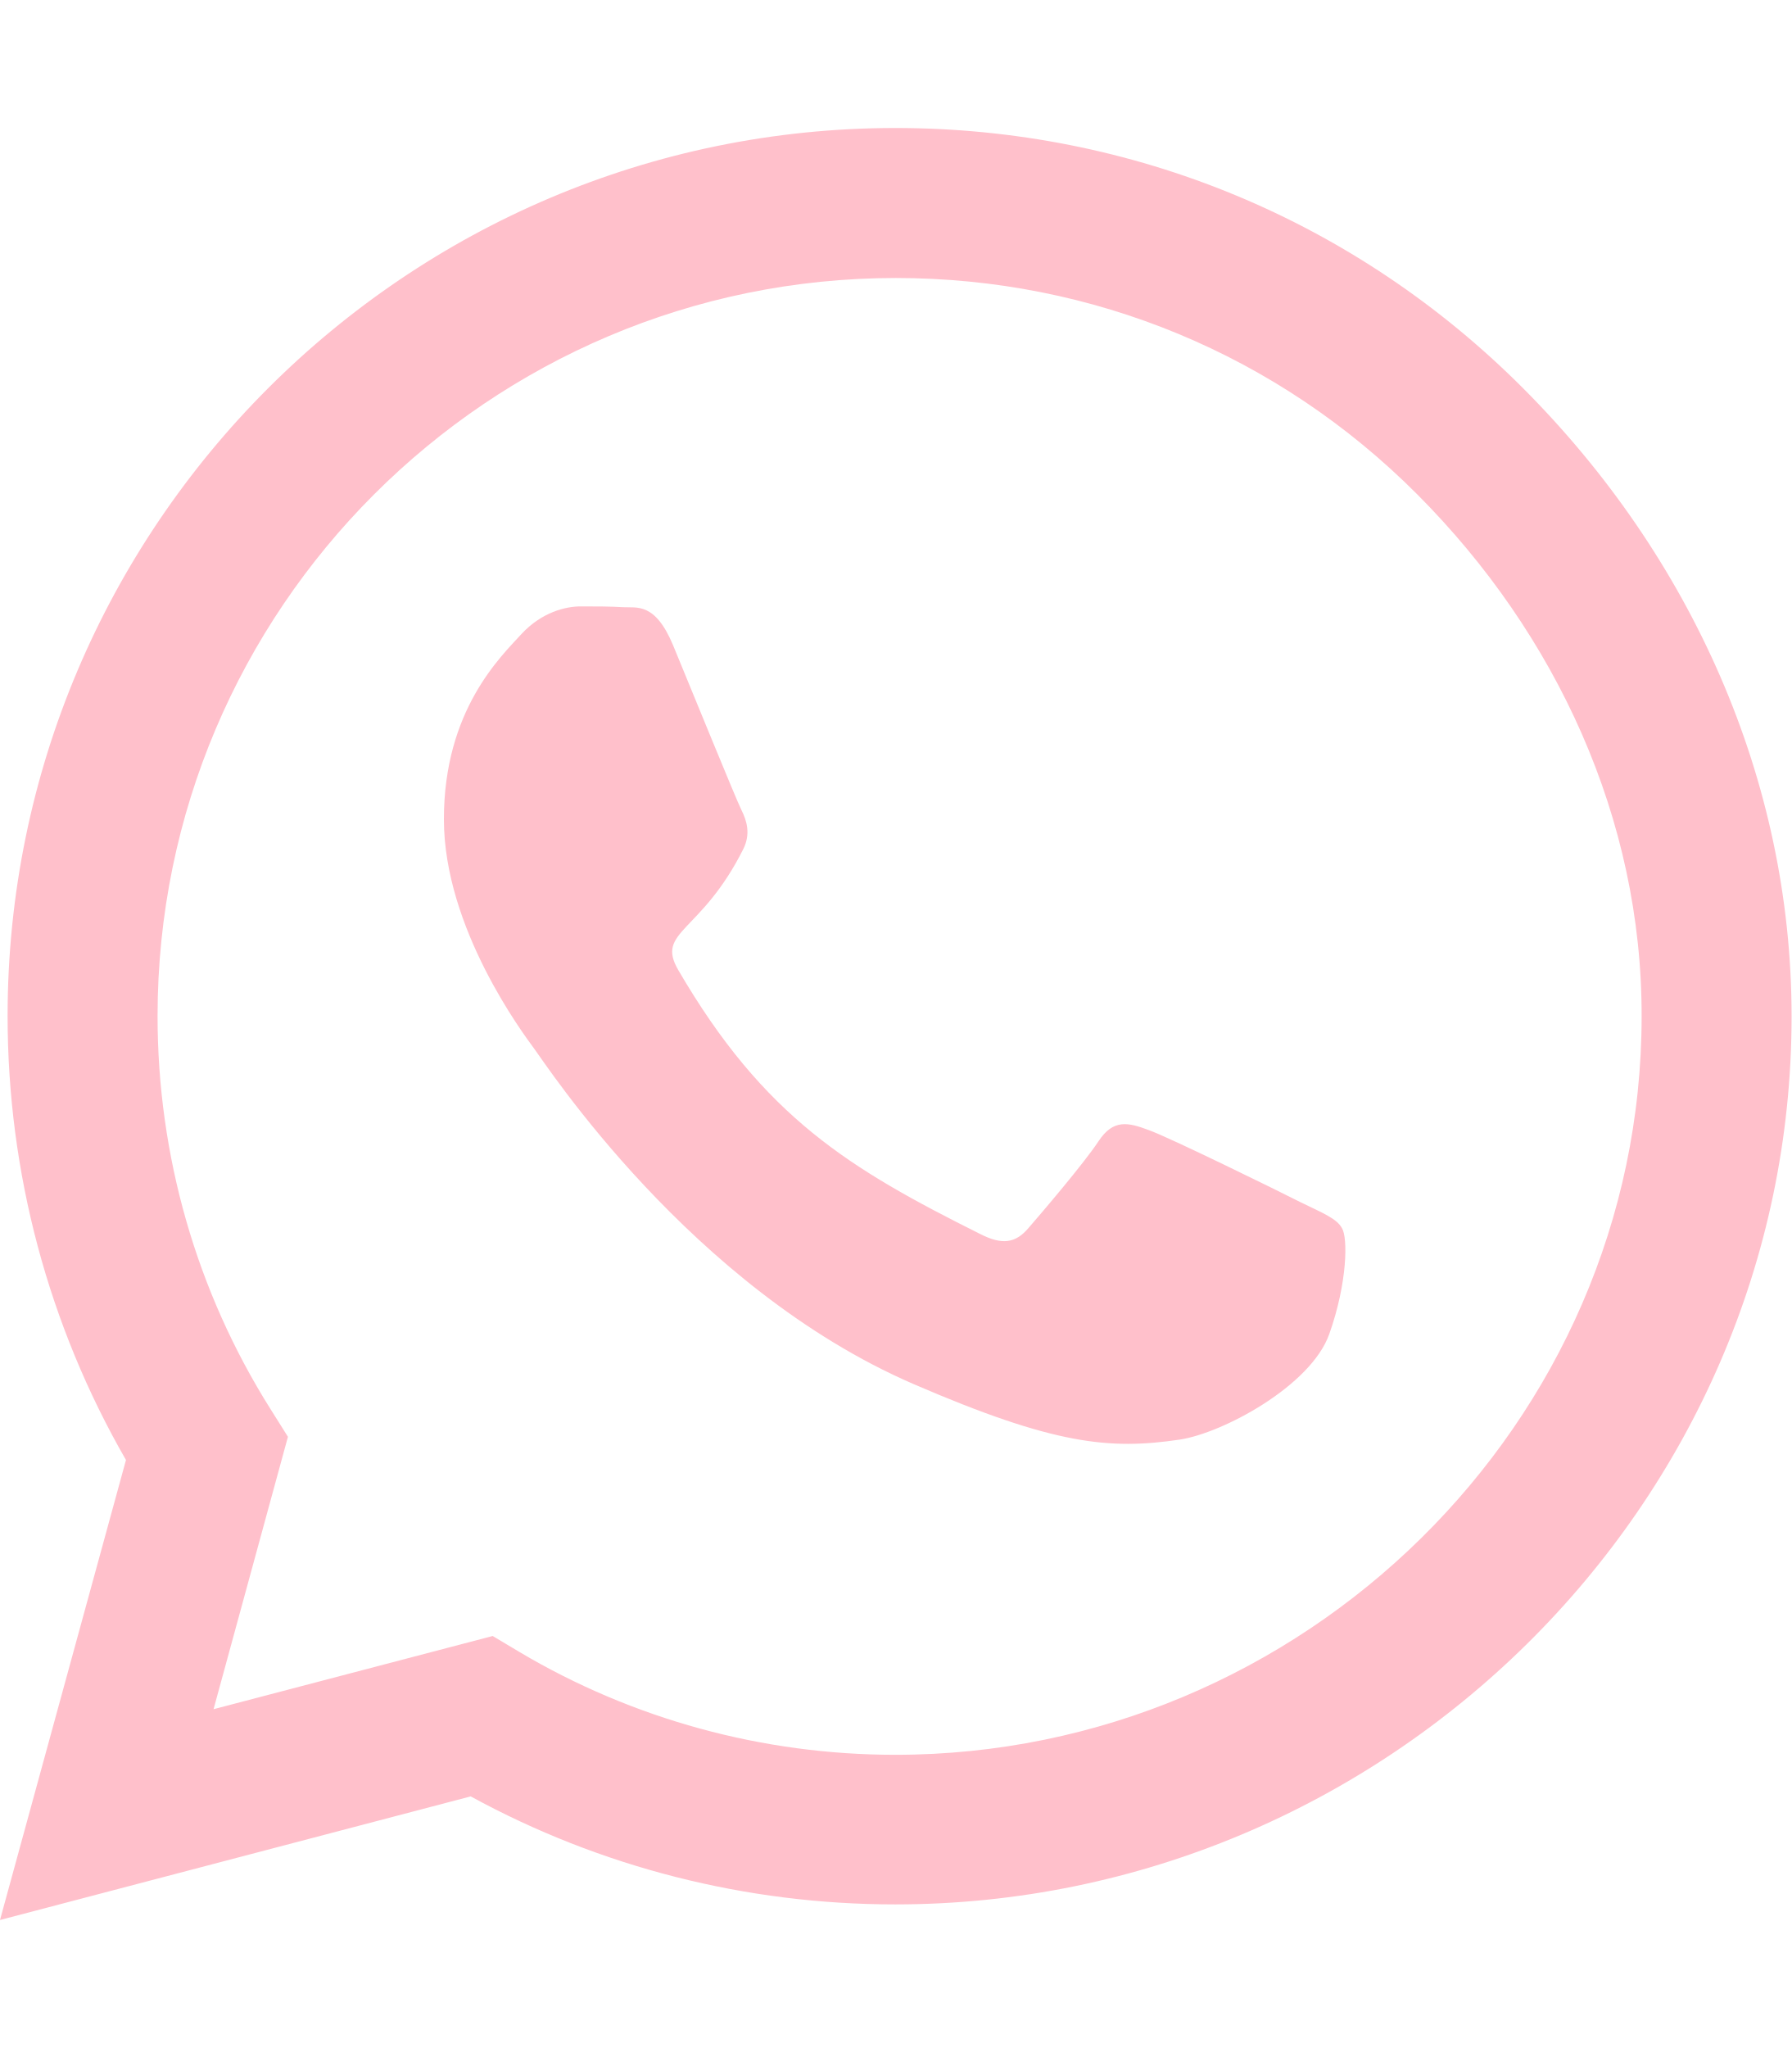
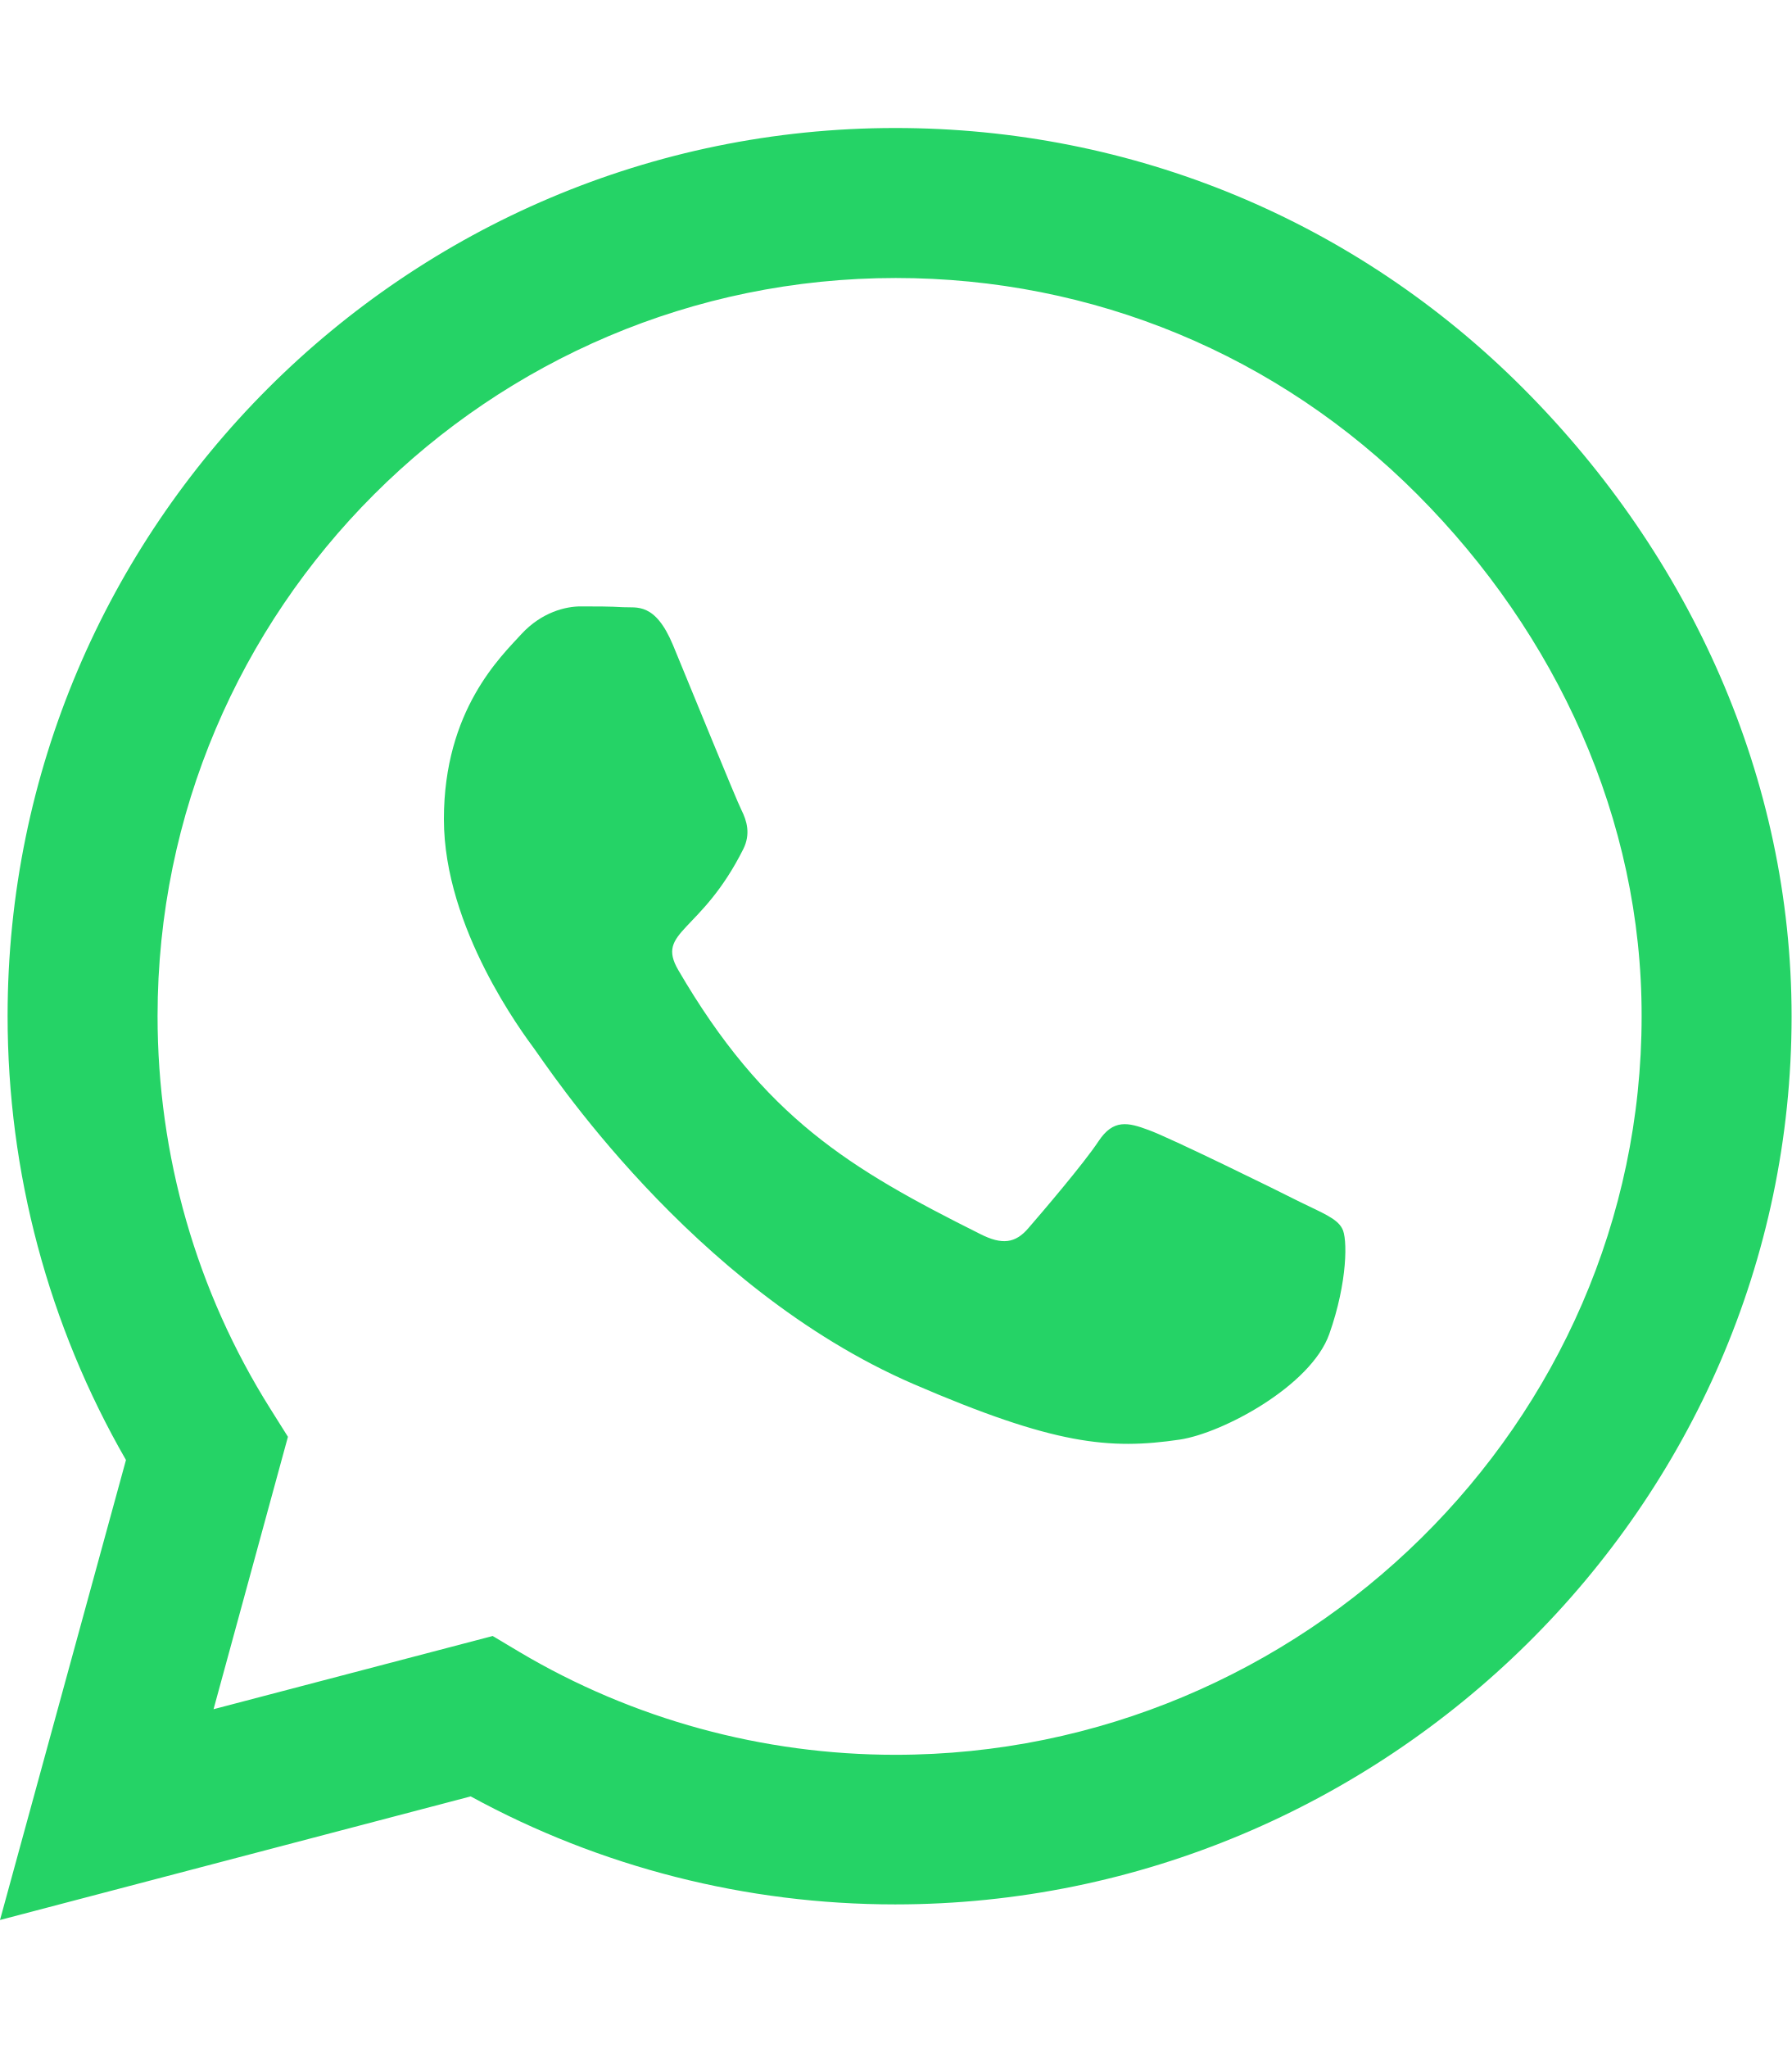
<svg xmlns="http://www.w3.org/2000/svg" viewBox="0 0 448 512">
-   <path fill="pink" d="M380.9 97.1C339 55.1 283.2 32 223.9 32c-122.4 0-222 99.6-222 222 0 39.1 10.2 77.3 29.6 111L0 480l117.7-30.9c32.4 17.7 68.9 27 106.1 27h.1c122.3 0 224.1-99.6 224.1-222 0-59.3-25.2-115-67.1-157zm-157 341.6c-33.2 0-65.7-8.9-94-25.7l-6.7-4-69.8 18.3L72 359.2l-4.4-7c-18.5-29.4-28.2-63.3-28.2-98.2 0-101.7 82.8-184.5 184.6-184.5 49.3 0 95.6 19.2 130.4 54.1 34.8 34.9 56.2 81.2 56.1 130.5 0 101.8-84.9 184.6-186.6 184.6zm101.2-138.2c-5.5-2.8-32.8-16.2-37.9-18-5.1-1.9-8.8-2.8-12.5 2.8-3.7 5.6-14.3 18-17.6 21.8-3.2 3.7-6.5 4.2-12 1.4-32.6-16.3-54-29.1-75.5-66-5.7-9.8 5.7-9.1 16.3-30.3 1.8-3.7.9-6.9-.5-9.7-1.4-2.8-12.5-30.1-17.1-41.2-4.5-10.8-9.1-9.3-12.5-9.5-3.2-.2-6.9-.2-10.6-.2-3.7 0-9.7 1.4-14.8 6.9-5.1 5.6-19.4 19-19.4 46.3 0 27.3 19.9 53.7 22.6 57.4 2.8 3.7 39.1 59.7 94.8 83.8 35.2 15.2 49 16.5 66.6 13.9 10.7-1.6 32.8-13.4 37.4-26.4 4.6-13 4.6-24.1 3.2-26.4-1.3-2.5-5-3.9-10.5-6.6z" />
+   <path fill="#25D366" d="M380.9 97.1C339 55.1 283.2 32 223.9 32c-122.4 0-222 99.6-222 222 0 39.1 10.2 77.3 29.6 111L0 480l117.7-30.9c32.4 17.7 68.9 27 106.1 27h.1c122.3 0 224.1-99.6 224.1-222 0-59.3-25.2-115-67.1-157zm-157 341.6c-33.2 0-65.7-8.9-94-25.7l-6.7-4-69.8 18.3L72 359.2l-4.4-7c-18.5-29.4-28.2-63.3-28.2-98.2 0-101.7 82.8-184.5 184.6-184.5 49.3 0 95.6 19.2 130.4 54.1 34.8 34.9 56.2 81.2 56.1 130.5 0 101.8-84.9 184.6-186.6 184.6zm101.2-138.2c-5.5-2.8-32.8-16.2-37.9-18-5.1-1.9-8.8-2.8-12.5 2.8-3.7 5.6-14.3 18-17.6 21.8-3.2 3.7-6.5 4.2-12 1.4-32.6-16.3-54-29.1-75.5-66-5.7-9.8 5.7-9.1 16.3-30.3 1.8-3.7.9-6.9-.5-9.7-1.4-2.8-12.5-30.1-17.1-41.2-4.5-10.8-9.1-9.3-12.5-9.5-3.2-.2-6.9-.2-10.6-.2-3.7 0-9.7 1.4-14.8 6.9-5.1 5.6-19.4 19-19.4 46.3 0 27.3 19.9 53.7 22.6 57.4 2.8 3.7 39.1 59.7 94.8 83.8 35.2 15.2 49 16.5 66.6 13.9 10.7-1.6 32.8-13.4 37.4-26.4 4.6-13 4.6-24.1 3.2-26.4-1.3-2.5-5-3.9-10.5-6.6z" />
</svg>
